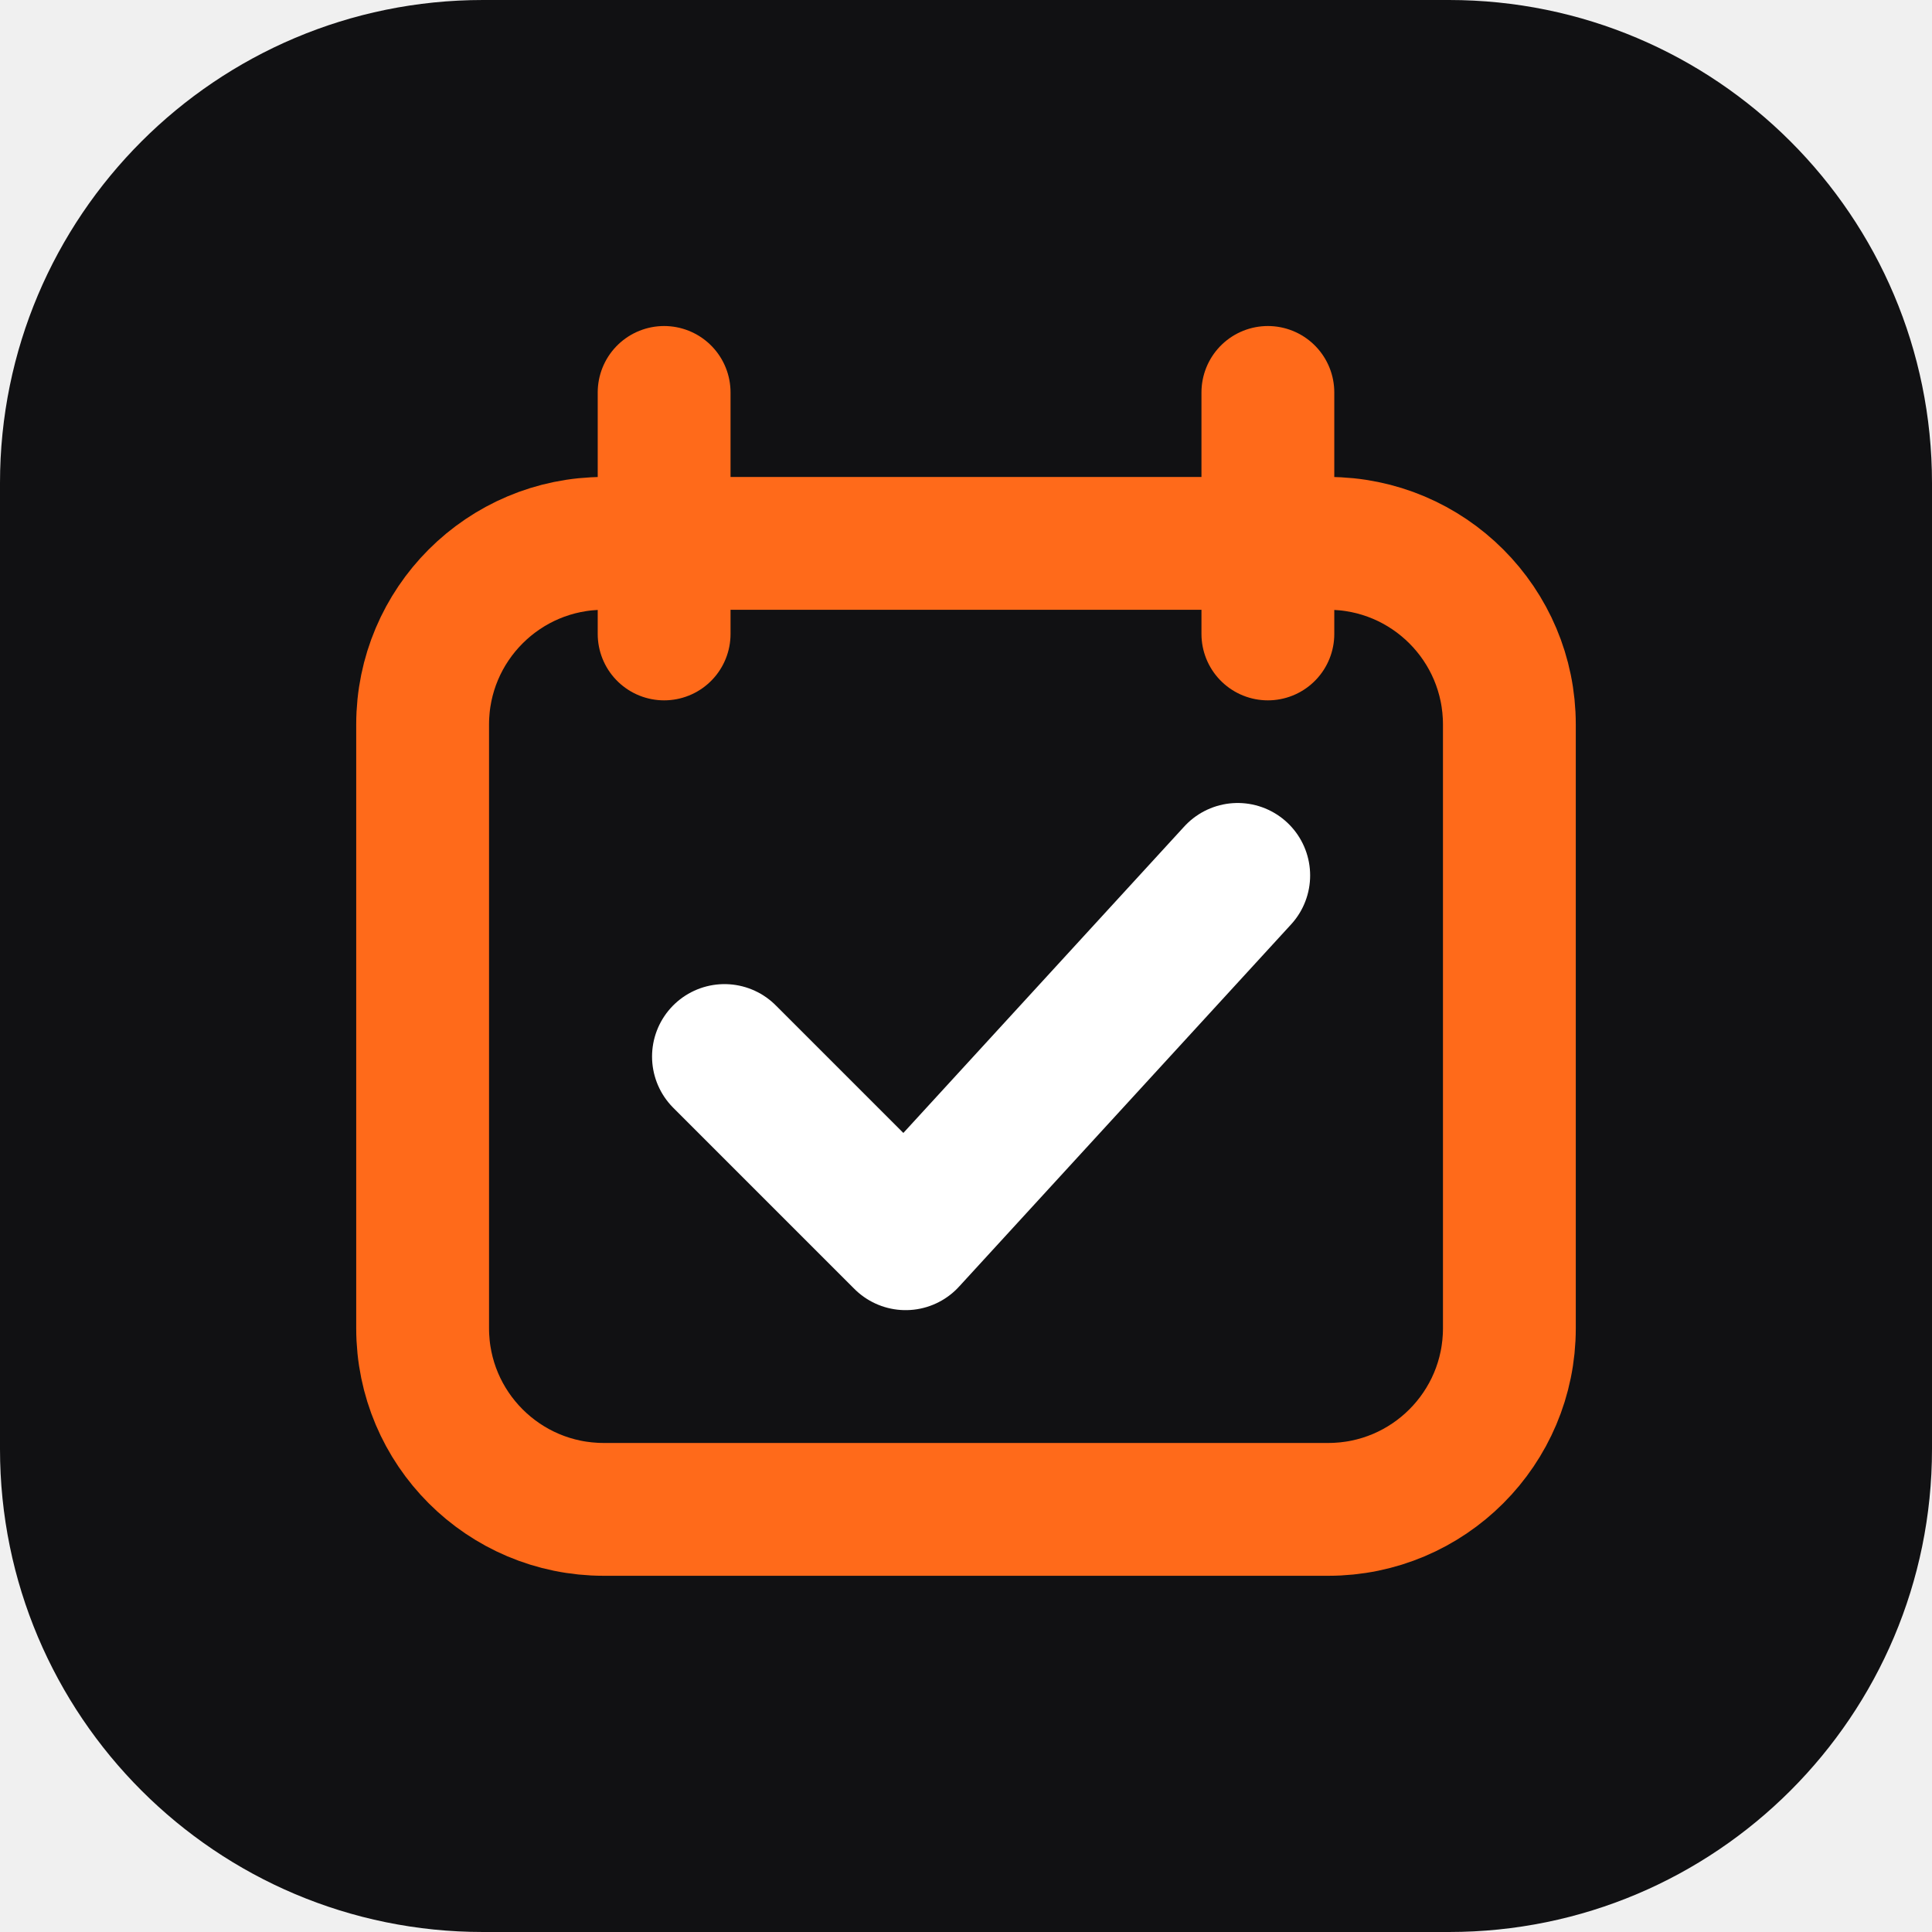
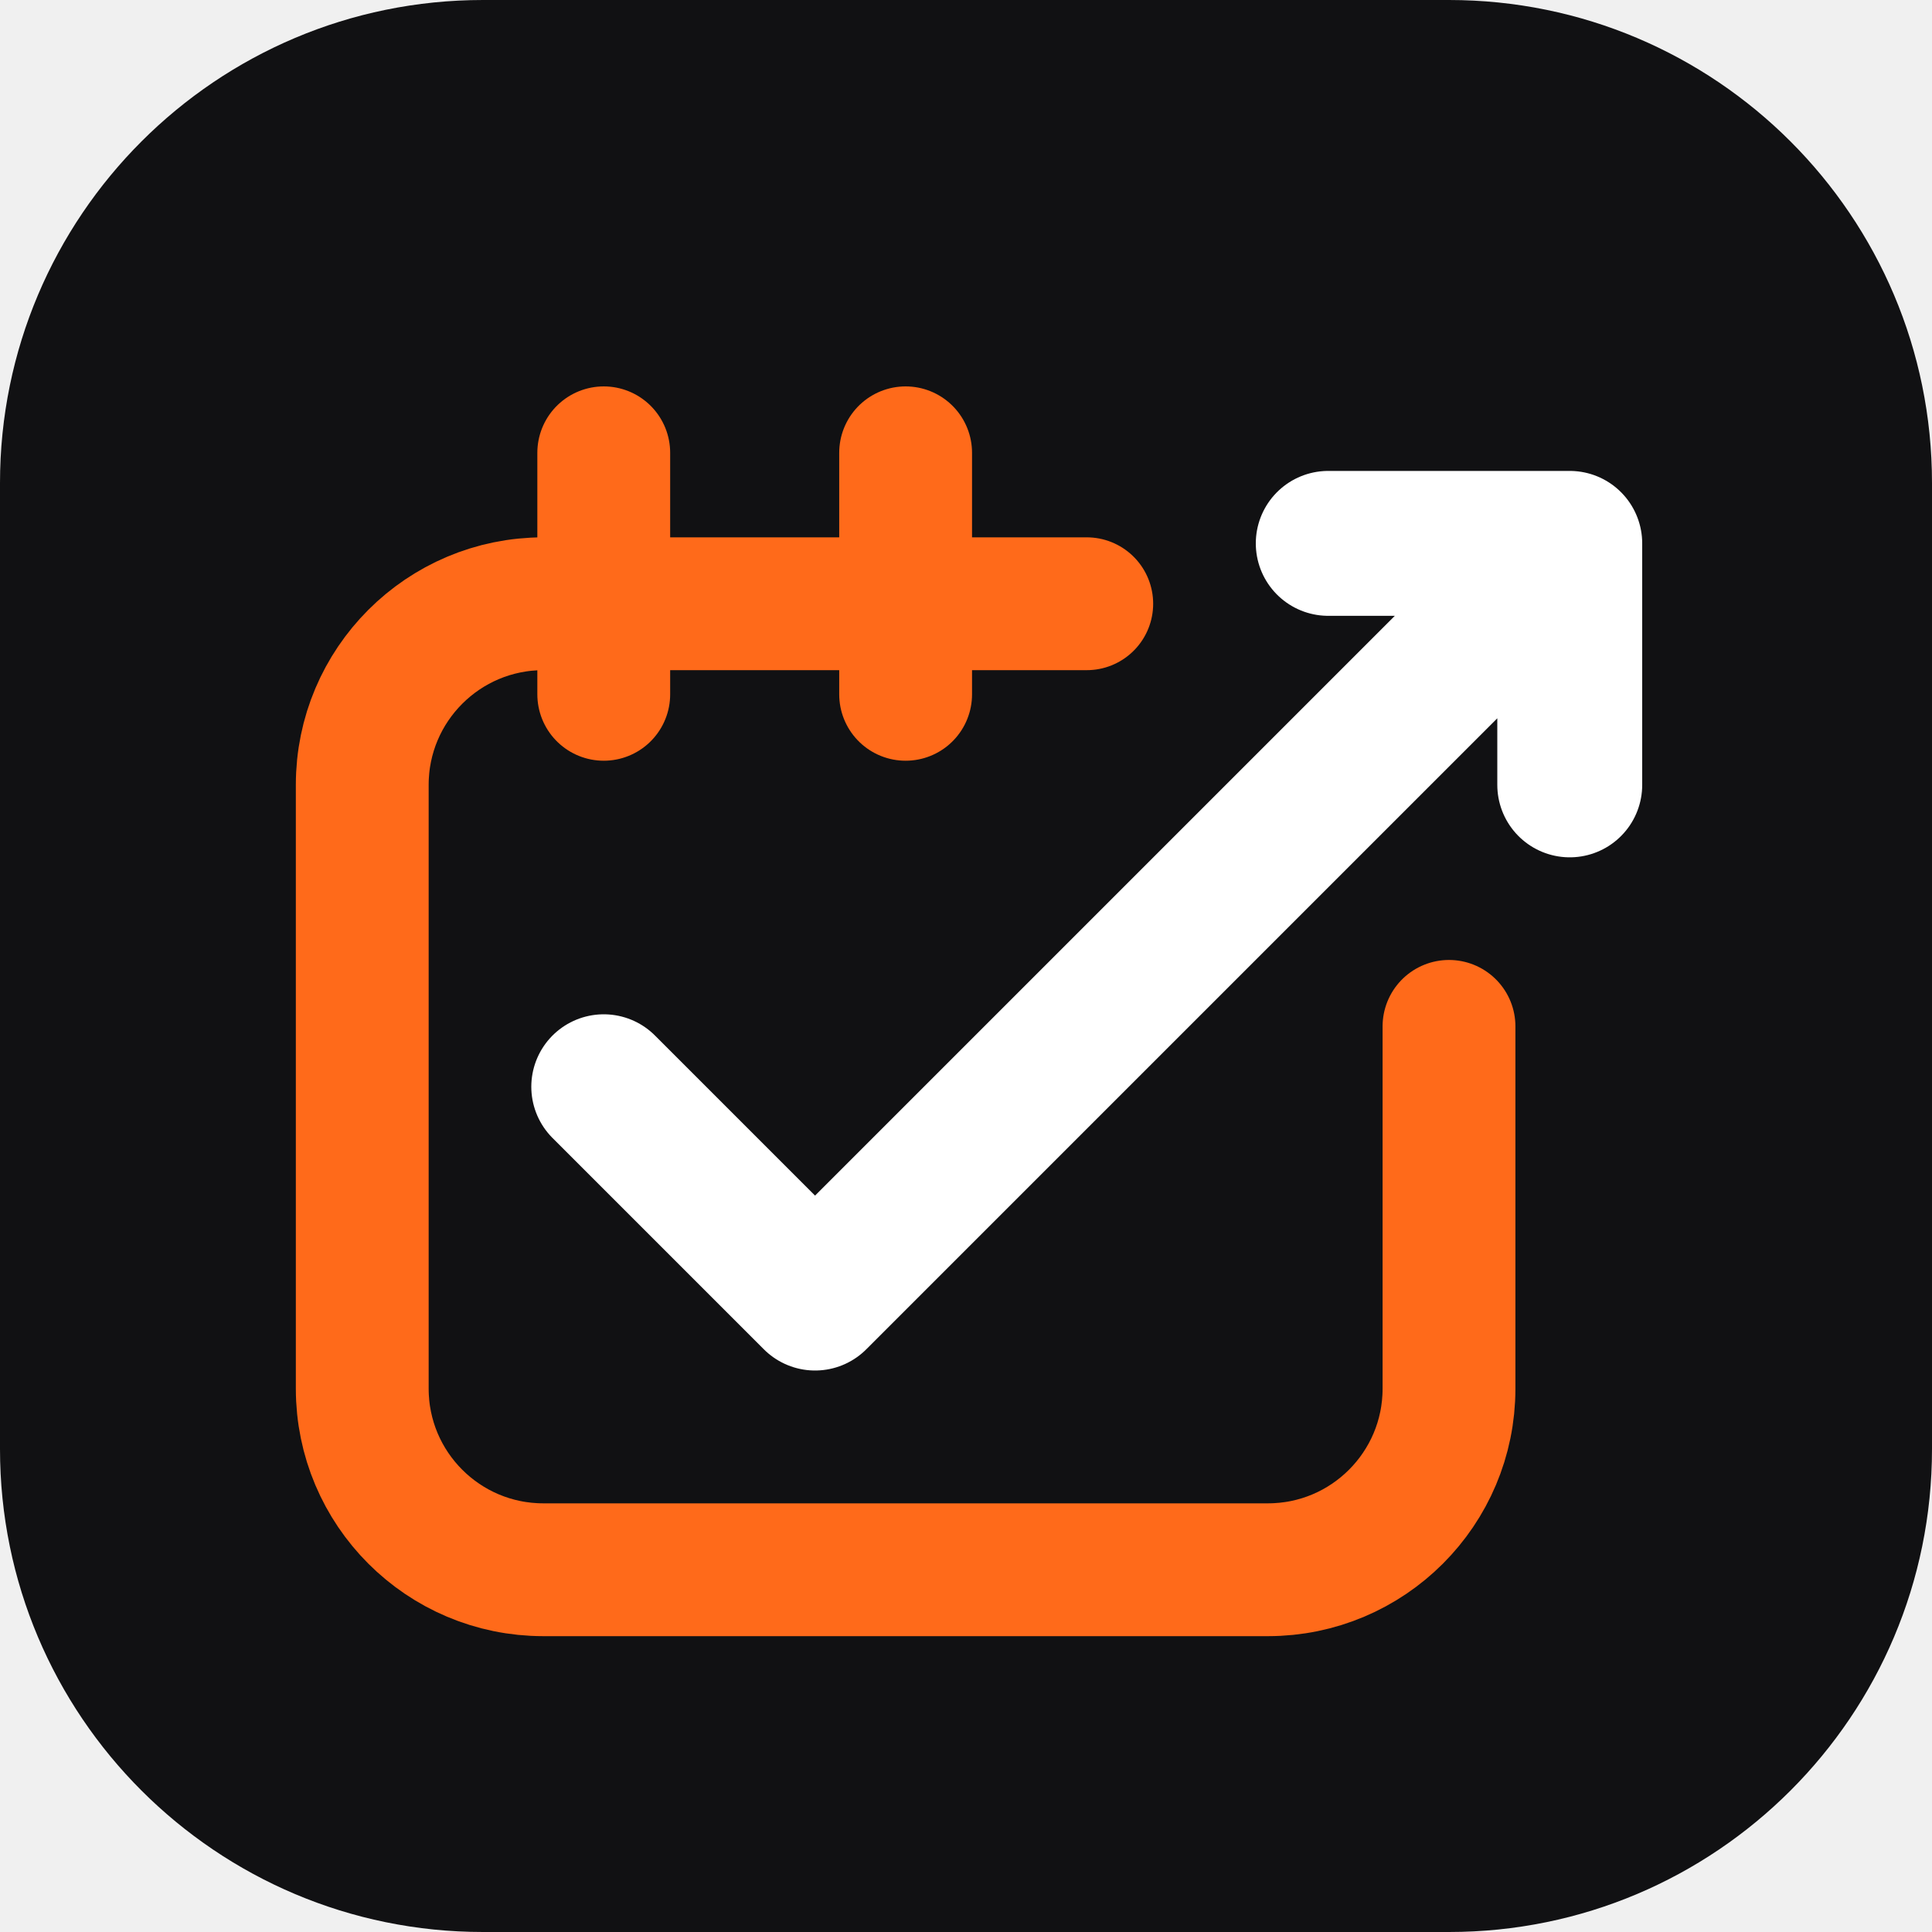
- <svg xmlns="http://www.w3.org/2000/svg" viewBox="0 0 32 32">
+ <svg xmlns="http://www.w3.org/2000/svg" viewBox="0 0 32 32" width="32" height="32">
  <rect width="32" height="32" rx="8" fill="#111113" />
-   <rect x="7" y="9" width="18" height="16" rx="3" fill="none" stroke="#FF6A1A" stroke-width="2.2" />
-   <path d="M11 6.5v4M21 6.5v4" stroke="#FF6A1A" stroke-width="2.2" stroke-linecap="round" />
-   <path d="m12 17.5 3 3 5.5-6" fill="none" stroke="#fff" stroke-width="2.4" stroke-linecap="round" stroke-linejoin="round" />
+   <path d="M18 10H9a3 3 0 0 0-3 3v10a3 3 0 0 0 3 3h12a3 3 0 0 0 3-3v-6" fill="none" stroke="#FF6A1A" stroke-width="2.2" stroke-linecap="round" stroke-linejoin="round" />
+   <path d="M10 7.5v4M15 7.5v4" fill="none" stroke="#FF6A1A" stroke-width="2.2" stroke-linecap="round" />
+   <path d="M10 18l3.5 3.5L26 9M22 9h4v4" fill="none" stroke="#FFFFFF" stroke-width="2.4" stroke-linecap="round" stroke-linejoin="round" />
</svg>
